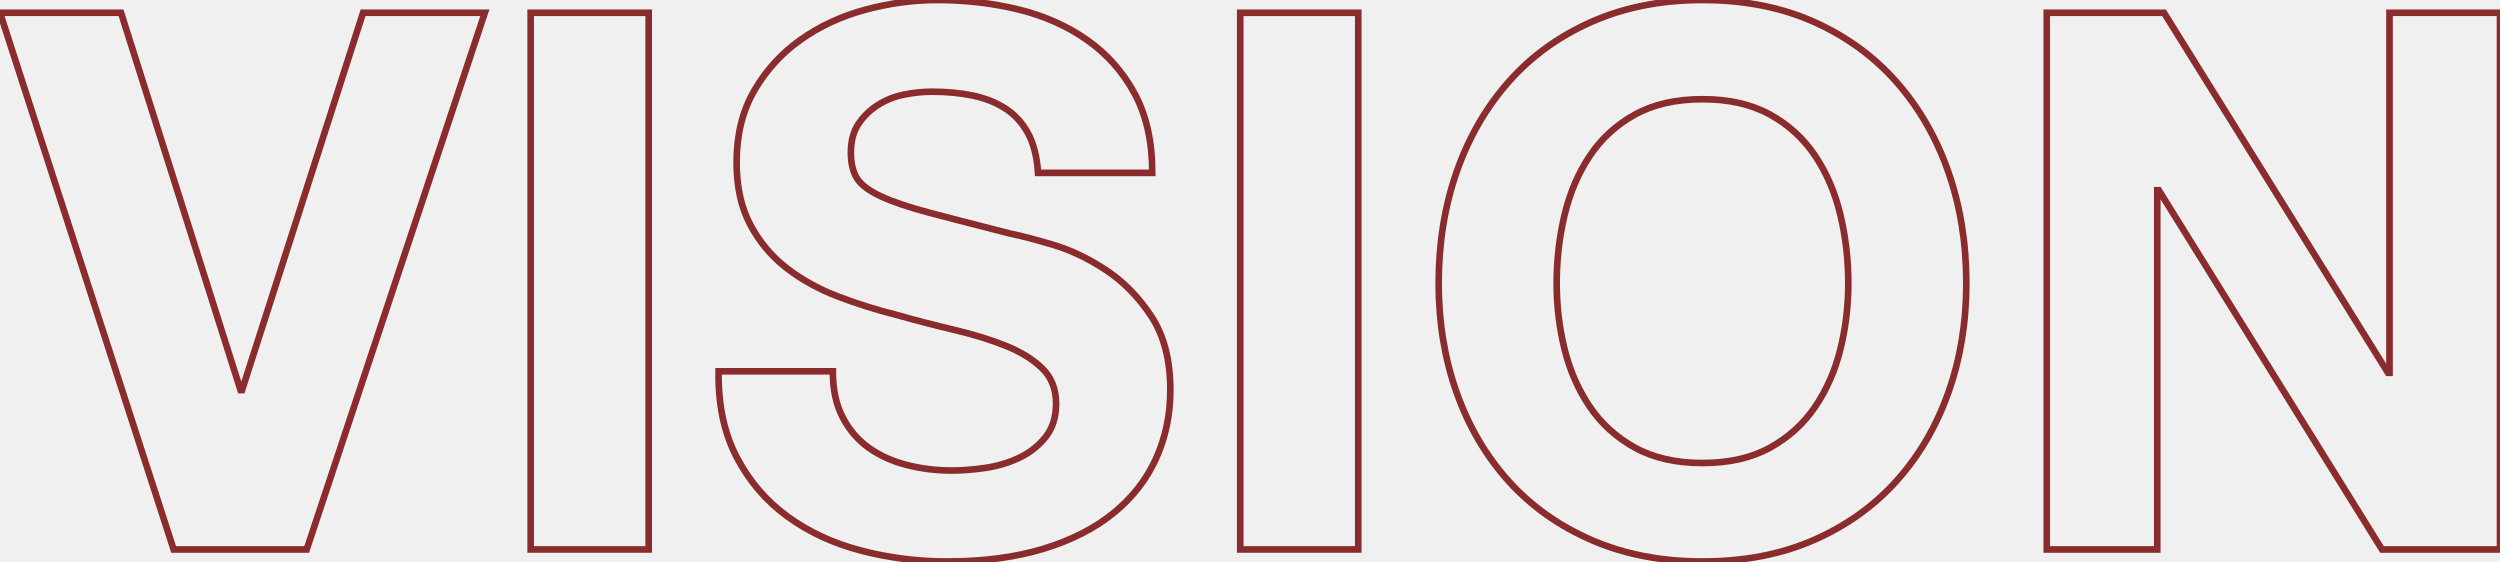
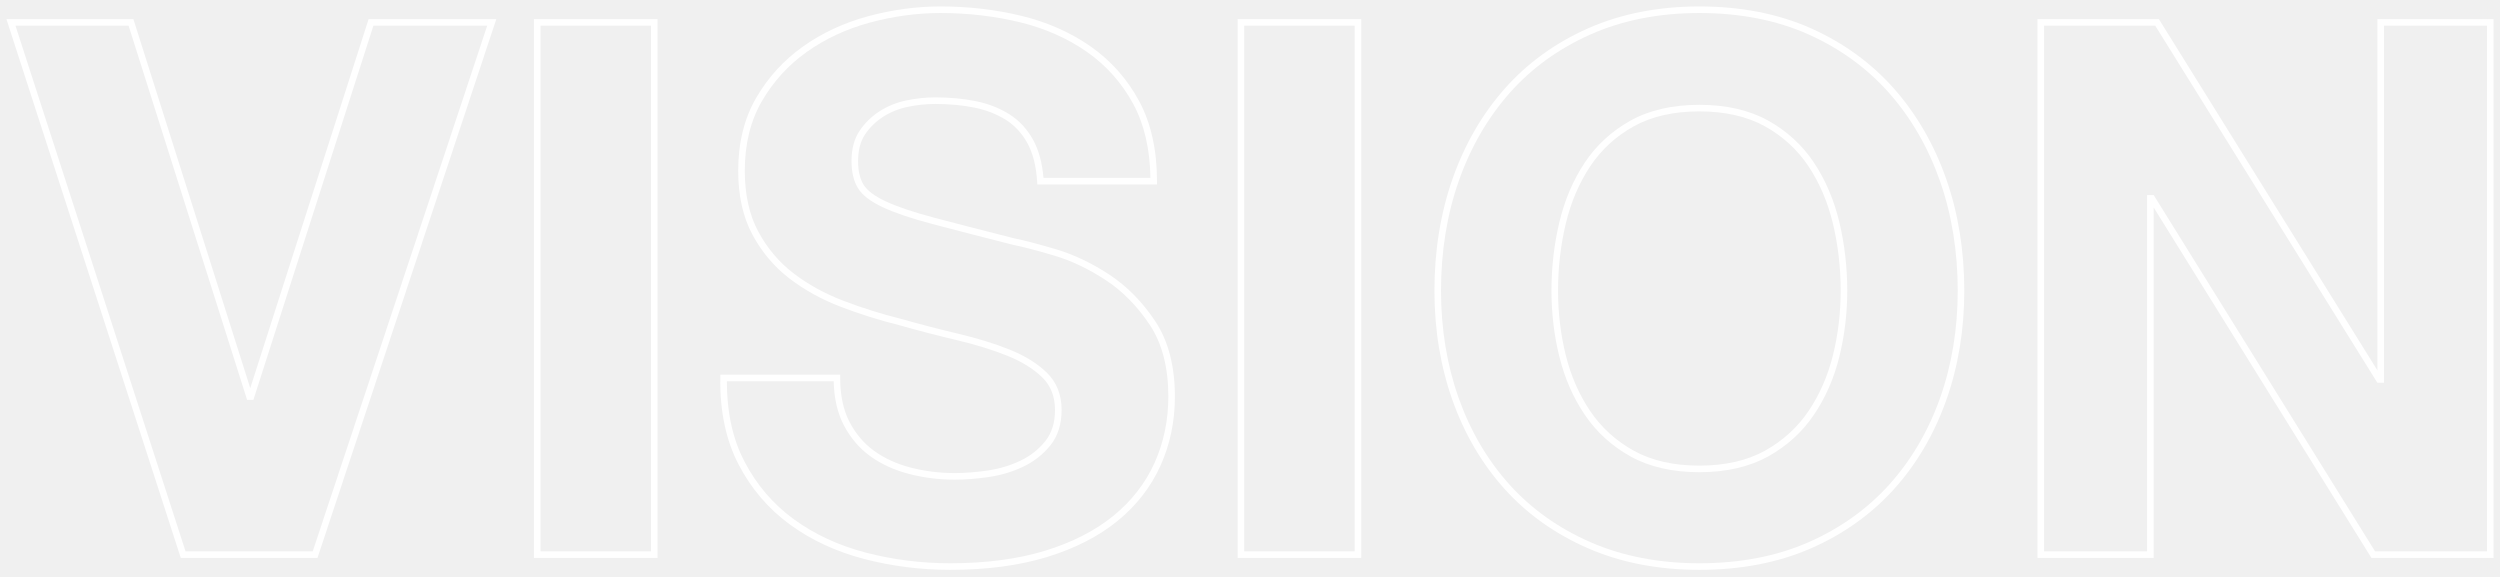
- <svg xmlns="http://www.w3.org/2000/svg" version="1.1" id="Layer_1" x="0px" y="0px" width="512px" height="114.993px" viewBox="0 0 512 114.993" enable-background="new 0 0 512 114.993" xml:space="preserve">
+ <svg xmlns="http://www.w3.org/2000/svg" version="1.1" id="Layer_1" x="0px" y="0px" width="776.518px" height="179px" viewBox="-98.636 -24.452 776.518 179" enable-background="new -98.636 -24.452 776.518 179" xml:space="preserve">
  <g>
-     <polygon fill="none" stroke="#8A2C2D" stroke-width="1.357" stroke-miterlimit="10" points="35.56,112.529 0,2.617 24.785,2.617    49.261,79.894 49.57,79.894 74.353,2.617 99.292,2.617 62.808,112.529  " />
-     <rect x="108.681" y="2.617" fill="none" stroke="#8A2C2D" stroke-width="1.357" stroke-miterlimit="10" width="24.168" height="109.912" />
-     <path fill="none" stroke="#8A2C2D" stroke-width="1.357" stroke-miterlimit="10" d="M172.565,85.436   c1.333,2.566,3.104,4.645,5.312,6.234c2.206,1.592,4.796,2.771,7.774,3.541c2.974,0.769,6.053,1.154,9.236,1.154   c2.154,0,4.464-0.178,6.927-0.539c2.462-0.358,4.771-1.051,6.928-2.078c2.154-1.023,3.949-2.437,5.388-4.233   c1.436-1.795,2.155-4.079,2.155-6.85c0-2.976-0.951-5.389-2.848-7.235c-1.9-1.848-4.389-3.387-7.467-4.618   c-3.079-1.232-6.569-2.31-10.469-3.233c-3.9-0.924-7.85-1.947-11.853-3.078c-4.106-1.025-8.108-2.282-12.008-3.772   c-3.9-1.486-7.389-3.41-10.468-5.771c-3.078-2.36-5.568-5.313-7.465-8.853c-1.9-3.54-2.849-7.824-2.849-12.854   c0-5.642,1.204-10.544,3.618-14.7c2.41-4.157,5.565-7.621,9.467-10.392c3.898-2.77,8.313-4.822,13.238-6.157   C182.109,0.669,187.036,0,191.961,0c5.746,0,11.263,0.642,16.549,1.924c5.284,1.285,9.979,3.363,14.085,6.234   c4.104,2.875,7.362,6.543,9.775,11.008c2.41,4.463,3.617,9.878,3.617,16.24h-23.398c-0.206-3.283-0.899-6.005-2.078-8.159   c-1.181-2.155-2.746-3.849-4.695-5.081c-1.949-1.23-4.183-2.101-6.696-2.616c-2.516-0.512-5.261-0.77-8.235-0.77   c-1.951,0-3.901,0.207-5.85,0.615c-1.951,0.412-3.722,1.131-5.312,2.155c-1.593,1.027-2.9,2.311-3.925,3.85   c-1.027,1.54-1.539,3.49-1.539,5.85c0,2.154,0.408,3.9,1.23,5.233c0.82,1.336,2.437,2.566,4.85,3.694   c2.41,1.131,5.746,2.26,10.006,3.387c4.258,1.131,9.826,2.566,16.703,4.312c2.052,0.41,4.898,1.153,8.543,2.231   c3.643,1.078,7.259,2.797,10.854,5.157c3.591,2.361,6.695,5.518,9.313,9.467c2.617,3.952,3.926,9.005,3.926,15.163   c0,5.03-0.977,9.698-2.925,14.009c-1.951,4.311-4.85,8.031-8.698,11.16c-3.848,3.132-8.62,5.568-14.316,7.313   c-5.695,1.744-12.291,2.617-19.781,2.617c-6.057,0-11.93-0.745-17.626-2.232c-5.696-1.486-10.726-3.821-15.085-7.005   c-4.363-3.179-7.827-7.233-10.392-12.16c-2.566-4.927-3.798-10.776-3.694-17.55h23.398C170.564,79.74,171.23,82.873,172.565,85.436   z" />
-     <rect x="253.998" y="2.617" fill="none" stroke="#8A2C2D" stroke-width="1.357" stroke-miterlimit="10" width="24.168" height="109.912" />
-     <path fill="none" stroke="#8A2C2D" stroke-width="1.357" stroke-miterlimit="10" d="M298.332,35.175   c2.463-7.029,6.004-13.162,10.621-18.396c4.619-5.234,10.289-9.336,17.012-12.315C332.684,1.488,340.254,0,348.67,0   c8.518,0,16.111,1.488,22.783,4.464c6.67,2.979,12.314,7.081,16.934,12.315s8.16,11.367,10.621,18.396   c2.463,7.03,3.695,14.649,3.695,22.859c0,8.004-1.232,15.471-3.695,22.398c-2.461,6.928-6.002,12.957-10.621,18.088   c-4.619,5.133-10.264,9.159-16.934,12.084c-6.672,2.925-14.266,4.388-22.783,4.388c-8.416,0-15.986-1.463-22.705-4.388   c-6.723-2.925-12.393-6.951-17.012-12.084c-4.617-5.131-8.158-11.16-10.621-18.088s-3.693-14.395-3.693-22.398   C294.639,49.825,295.869,42.206,298.332,35.175z M320.422,71.504c1.078,4.363,2.795,8.289,5.156,11.776   c2.359,3.49,5.439,6.287,9.236,8.39c3.797,2.104,8.414,3.156,13.855,3.156c5.438,0,10.057-1.052,13.855-3.156   c3.795-2.103,6.873-4.899,9.236-8.39c2.359-3.487,4.08-7.413,5.156-11.776c1.078-4.361,1.617-8.852,1.617-13.47   c0-4.823-0.539-9.491-1.617-14.009c-1.076-4.515-2.797-8.542-5.156-12.084c-2.363-3.54-5.441-6.362-9.236-8.467   c-3.799-2.102-8.418-3.157-13.855-3.157c-5.441,0-10.059,1.056-13.855,3.157c-3.797,2.104-6.877,4.927-9.236,8.467   c-2.361,3.542-4.078,7.569-5.156,12.084c-1.078,4.518-1.615,9.186-1.615,14.009C318.807,62.653,319.344,67.143,320.422,71.504z" />
-     <polygon fill="none" stroke="#8A2C2D" stroke-width="1.357" stroke-miterlimit="10" points="443.189,2.617 489.063,76.353    489.371,76.353 489.371,2.617 512,2.617 512,112.529 487.832,112.529 442.111,38.947 441.805,38.947 441.805,112.529    419.174,112.529 419.174,2.617  " />
+     <path fill="#FFFFFF" d="M-0.027,148.842H-42.49L-96.636-18.517h39.429l0.226,0.712l36.077,113.906L15.854-18.517h39.669   L-0.027,148.842z M-41.003,146.799H-1.5L52.698-16.474H17.346L-19.93,99.755h-1.955l-0.226-0.712L-58.699-16.474h-35.129   L-41.003,146.799z" />
+     <path fill="#FFFFFF" d="M105.605,148.842H67.213V-18.517h38.392V148.842z M69.254,146.799h34.31V-16.474h-34.31V146.799z" />
+     <path fill="#FFFFFF" d="M196.506,152.548c-9.151,0-18.157-1.143-26.768-3.392c-8.654-2.256-16.405-5.857-23.034-10.697   c-6.659-4.854-12.021-11.125-15.935-18.645c-3.921-7.53-5.828-16.575-5.669-26.884l0.015-1.006h37.219v1.022   c-0.001,5.371,0.972,9.966,2.892,13.651c1.922,3.701,4.506,6.735,7.681,9.02c3.196,2.307,7.015,4.045,11.351,5.169   c4.375,1.13,8.963,1.702,13.637,1.702c3.187,0,6.642-0.269,10.271-0.799c3.586-0.524,6.995-1.544,10.13-3.037   c3.076-1.462,5.682-3.51,7.746-6.084c2.002-2.505,3.017-5.757,3.017-9.667c0-4.168-1.337-7.585-3.976-10.149   c-2.746-2.67-6.413-4.936-10.899-6.731c-4.564-1.826-9.814-3.446-15.603-4.818c-5.931-1.403-11.942-2.965-17.87-4.64   c-6.156-1.535-12.273-3.456-18.146-5.702c-5.929-2.259-11.313-5.228-16.002-8.823c-4.724-3.62-8.596-8.212-11.506-13.643   c-2.923-5.446-4.406-12.115-4.406-19.814c0-8.637,1.878-16.25,5.58-22.623c3.682-6.353,8.571-11.717,14.53-15.95   c5.931-4.214,12.74-7.382,20.236-9.414c7.474-2.021,15.042-3.046,22.498-3.046c8.68,0,17.135,0.982,25.13,2.923   c8.035,1.954,15.279,5.16,21.531,9.531C246.432-5.6,251.484,0.087,255.17,6.91c3.691,6.837,5.564,15.219,5.564,24.912v1.022   h-37.172l-0.061-0.959c-0.299-4.768-1.309-8.751-3.002-11.846c-1.685-3.073-3.942-5.518-6.711-7.269   c-2.808-1.771-6.081-3.048-9.731-3.797c-3.708-0.753-7.806-1.135-12.182-1.135c-2.839,0-5.729,0.301-8.588,0.902   c-2.796,0.59-5.369,1.635-7.646,3.101c-2.261,1.458-4.146,3.308-5.607,5.498c-1.421,2.134-2.143,4.905-2.143,8.236   c0,3.039,0.571,5.505,1.698,7.335c1.121,1.826,3.428,3.562,6.858,5.166c3.553,1.668,8.559,3.361,14.88,5.034   c6.153,1.633,14.367,3.754,25.112,6.483c3.058,0.609,7.411,1.747,12.888,3.367c5.547,1.641,11.13,4.292,16.596,7.88   c5.488,3.609,10.301,8.497,14.298,14.528c4.032,6.089,6.076,13.951,6.076,23.371c0,7.667-1.513,14.898-4.491,21.49   c-2.987,6.603-7.486,12.375-13.368,17.157c-5.861,4.77-13.221,8.533-21.877,11.184C217.931,151.207,207.82,152.548,196.506,152.548   z M127.132,93.966c-0.019,9.55,1.813,17.923,5.449,24.906c3.766,7.236,8.924,13.271,15.327,17.938   c6.422,4.688,13.94,8.179,22.346,10.372c8.444,2.206,17.276,3.323,26.254,3.323c11.112,0,21.021-1.309,29.455-3.891   c8.403-2.573,15.533-6.212,21.187-10.815c5.636-4.581,9.941-10.104,12.797-16.412c2.857-6.326,4.309-13.274,4.309-20.65   c0-9.012-1.929-16.495-5.736-22.243c-3.843-5.799-8.458-10.493-13.715-13.947c-5.3-3.48-10.701-6.049-16.055-7.633   c-5.419-1.603-9.712-2.725-12.759-3.332c-10.804-2.741-19.023-4.864-25.185-6.5c-6.438-1.704-11.561-3.438-15.221-5.157   c-3.851-1.801-6.38-3.746-7.731-5.946c-1.329-2.155-2.002-4.984-2.002-8.405c0-3.74,0.837-6.892,2.486-9.367   c1.616-2.425,3.701-4.471,6.2-6.083c2.486-1.601,5.29-2.739,8.333-3.383c2.999-0.627,6.03-0.946,9.01-0.946   c4.511,0,8.746,0.396,12.59,1.178c3.894,0.797,7.396,2.167,10.414,4.071c3.065,1.938,5.559,4.634,7.412,8.016   c1.721,3.145,2.789,7.09,3.179,11.742h33.216c-0.126-8.918-1.912-16.625-5.31-22.921c-3.536-6.541-8.376-11.993-14.39-16.204   c-6.043-4.228-13.056-7.328-20.84-9.222c-7.839-1.902-16.133-2.864-24.651-2.864c-7.273,0-14.665,1-21.964,2.975   c-7.263,1.971-13.853,5.035-19.586,9.11c-5.72,4.061-10.411,9.212-13.947,15.31c-3.52,6.061-5.303,13.327-5.303,21.599   c0,7.36,1.4,13.701,4.164,18.85c2.773,5.173,6.457,9.544,10.949,12.989c4.532,3.476,9.744,6.347,15.488,8.537   c5.798,2.217,11.836,4.112,17.943,5.636c5.93,1.675,11.914,3.228,17.816,4.627c5.887,1.394,11.232,3.045,15.891,4.909   c4.733,1.895,8.625,4.304,11.563,7.162c3.047,2.967,4.593,6.872,4.593,11.613c0,4.385-1.166,8.064-3.465,10.94   c-2.257,2.818-5.106,5.057-8.462,6.652c-3.319,1.58-6.923,2.661-10.71,3.215c-3.726,0.544-7.28,0.821-10.566,0.821   c-4.846,0-9.607-0.597-14.147-1.77c-4.583-1.185-8.632-3.032-12.034-5.485c-3.437-2.477-6.229-5.75-8.298-9.733   c-1.949-3.741-2.994-8.305-3.112-13.575h-33.177V93.966z" />
+     <path fill="#FFFFFF" d="M324.175,148.842h-38.392V-18.517h38.392V148.842z M287.824,146.799h34.311V-16.474h-34.311V146.799z" />
+     <path fill="#FFFFFF" d="M429.198,152.548c-12.739,0-24.367-2.249-34.558-6.687c-10.201-4.437-18.929-10.637-25.938-18.428   c-7.005-7.783-12.446-17.05-16.179-27.547c-3.727-10.479-5.614-21.927-5.614-34.031c0-12.405,1.889-24.086,5.612-34.719   c3.729-10.647,9.173-20.07,16.174-28.005c7.006-7.94,15.734-14.259,25.939-18.78c10.187-4.514,21.816-6.802,34.562-6.802   c12.895,0,24.564,2.289,34.684,6.802c10.125,4.522,18.812,10.84,25.819,18.777c7.002,7.935,12.444,17.357,16.175,28.008   c3.727,10.636,5.614,22.319,5.614,34.719c0,12.098-1.891,23.547-5.616,34.031c-3.729,10.498-9.173,19.765-16.181,27.547   c-7.006,7.789-15.694,13.989-25.817,18.428C453.754,150.298,442.087,152.548,429.198,152.548z M429.198-20.412   c-12.461,0-23.811,2.227-33.738,6.626c-9.934,4.402-18.424,10.548-25.234,18.265c-6.826,7.738-12.134,16.933-15.776,27.331   c-3.649,10.416-5.497,21.869-5.497,34.045c0,11.871,1.848,23.09,5.495,33.349c3.642,10.243,8.948,19.281,15.771,26.863   c6.814,7.571,15.306,13.603,25.236,17.923c9.933,4.324,21.285,6.516,33.744,6.516c12.605,0,23.996-2.191,33.857-6.515   c9.856-4.321,18.308-10.353,25.122-17.924c6.825-7.582,12.132-16.621,15.771-26.863c3.65-10.264,5.499-21.483,5.499-33.349   c0-12.171-1.851-23.625-5.5-34.045c-3.642-10.399-8.95-19.596-15.777-27.331c-6.813-7.719-15.266-13.864-25.12-18.267   C453.194-18.183,441.805-20.412,429.198-20.412z M429.196,122.217c-8.316,0-15.493-1.643-21.333-4.875   c-5.829-3.229-10.621-7.583-14.245-12.942c-3.597-5.31-6.254-11.378-7.899-18.036c-1.632-6.603-2.46-13.501-2.46-20.508   c0-7.303,0.827-14.474,2.457-21.307c1.644-6.88,4.301-13.108,7.899-18.504c3.621-5.436,8.416-9.831,14.248-13.061   c5.846-3.237,13.023-4.878,21.333-4.878c8.308,0,15.484,1.641,21.335,4.876c5.825,3.23,10.619,7.625,14.246,13.063   c3.604,5.411,6.262,11.638,7.899,18.504c1.632,6.843,2.46,14.01,2.46,21.307c0,6.998-0.828,13.896-2.463,20.508   c-1.638,6.644-4.296,12.712-7.9,18.038c-3.625,5.359-8.418,9.712-14.241,12.941C444.688,120.574,437.512,122.217,429.196,122.217z    M429.196,10.146c-7.96,0-14.805,1.556-20.345,4.621c-5.543,3.071-10.097,7.246-13.537,12.407   c-3.463,5.197-6.025,11.202-7.611,17.848c-1.594,6.675-2.401,13.686-2.401,20.833c0,6.842,0.807,13.575,2.398,20.019   c1.588,6.423,4.148,12.271,7.61,17.384c3.441,5.091,7.998,9.229,13.542,12.299c5.533,3.065,12.378,4.619,20.344,4.619   c7.964,0,14.811-1.554,20.345-4.619c5.541-3.07,10.097-7.21,13.541-12.299c3.469-5.126,6.028-10.974,7.609-17.384   c1.596-6.449,2.404-13.186,2.404-20.019c0-7.138-0.81-14.146-2.406-20.833c-1.58-6.633-4.143-12.638-7.611-17.848   c-3.444-5.162-7.999-9.336-13.537-12.407C443.999,11.701,437.154,10.146,429.196,10.146z" />
+     <path fill="#FFFFFF" d="M675.882,148.842h-37.939l-67.641-108.86v108.86h-36.081V-18.517h37.71l67.873,109.099V-18.517h36.076   v167.359H675.882z M639.077,146.799h34.763V-16.474h-31.994V94.429h-2.052L570.797-16.474h-34.534v163.275h31.997V36.127h2.049   L639.077,146.799z" />
  </g>
</svg>
